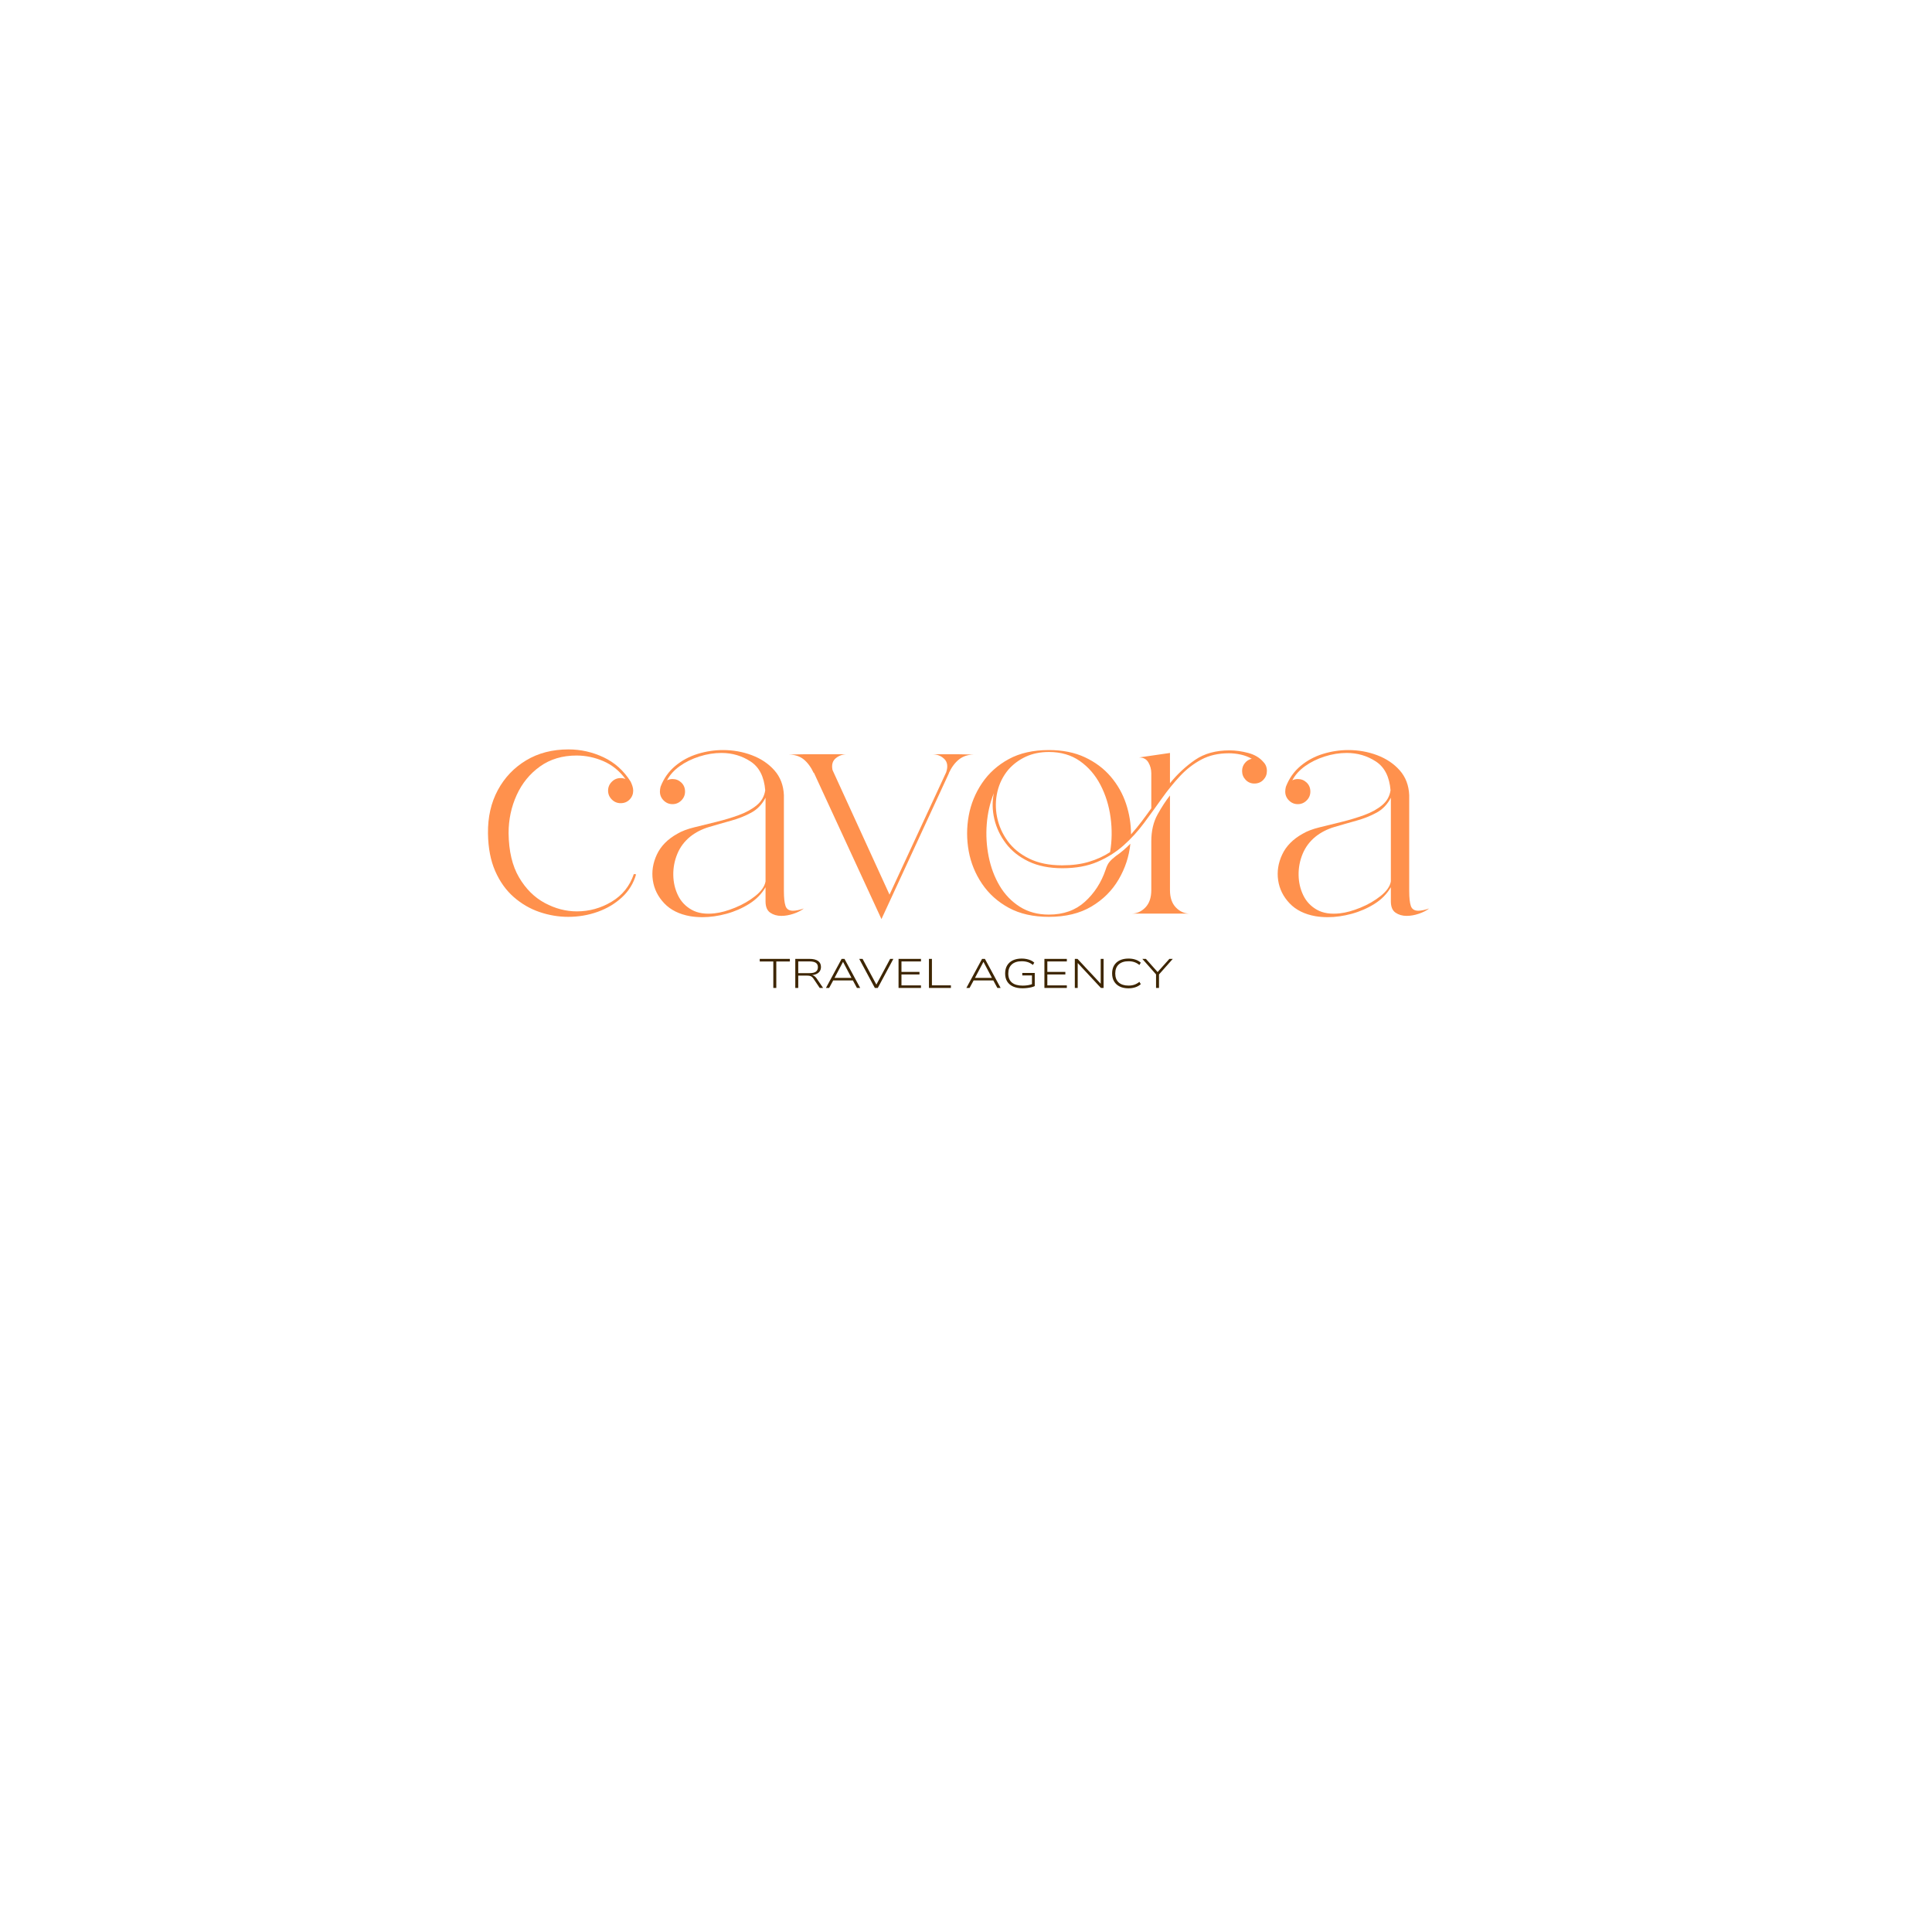
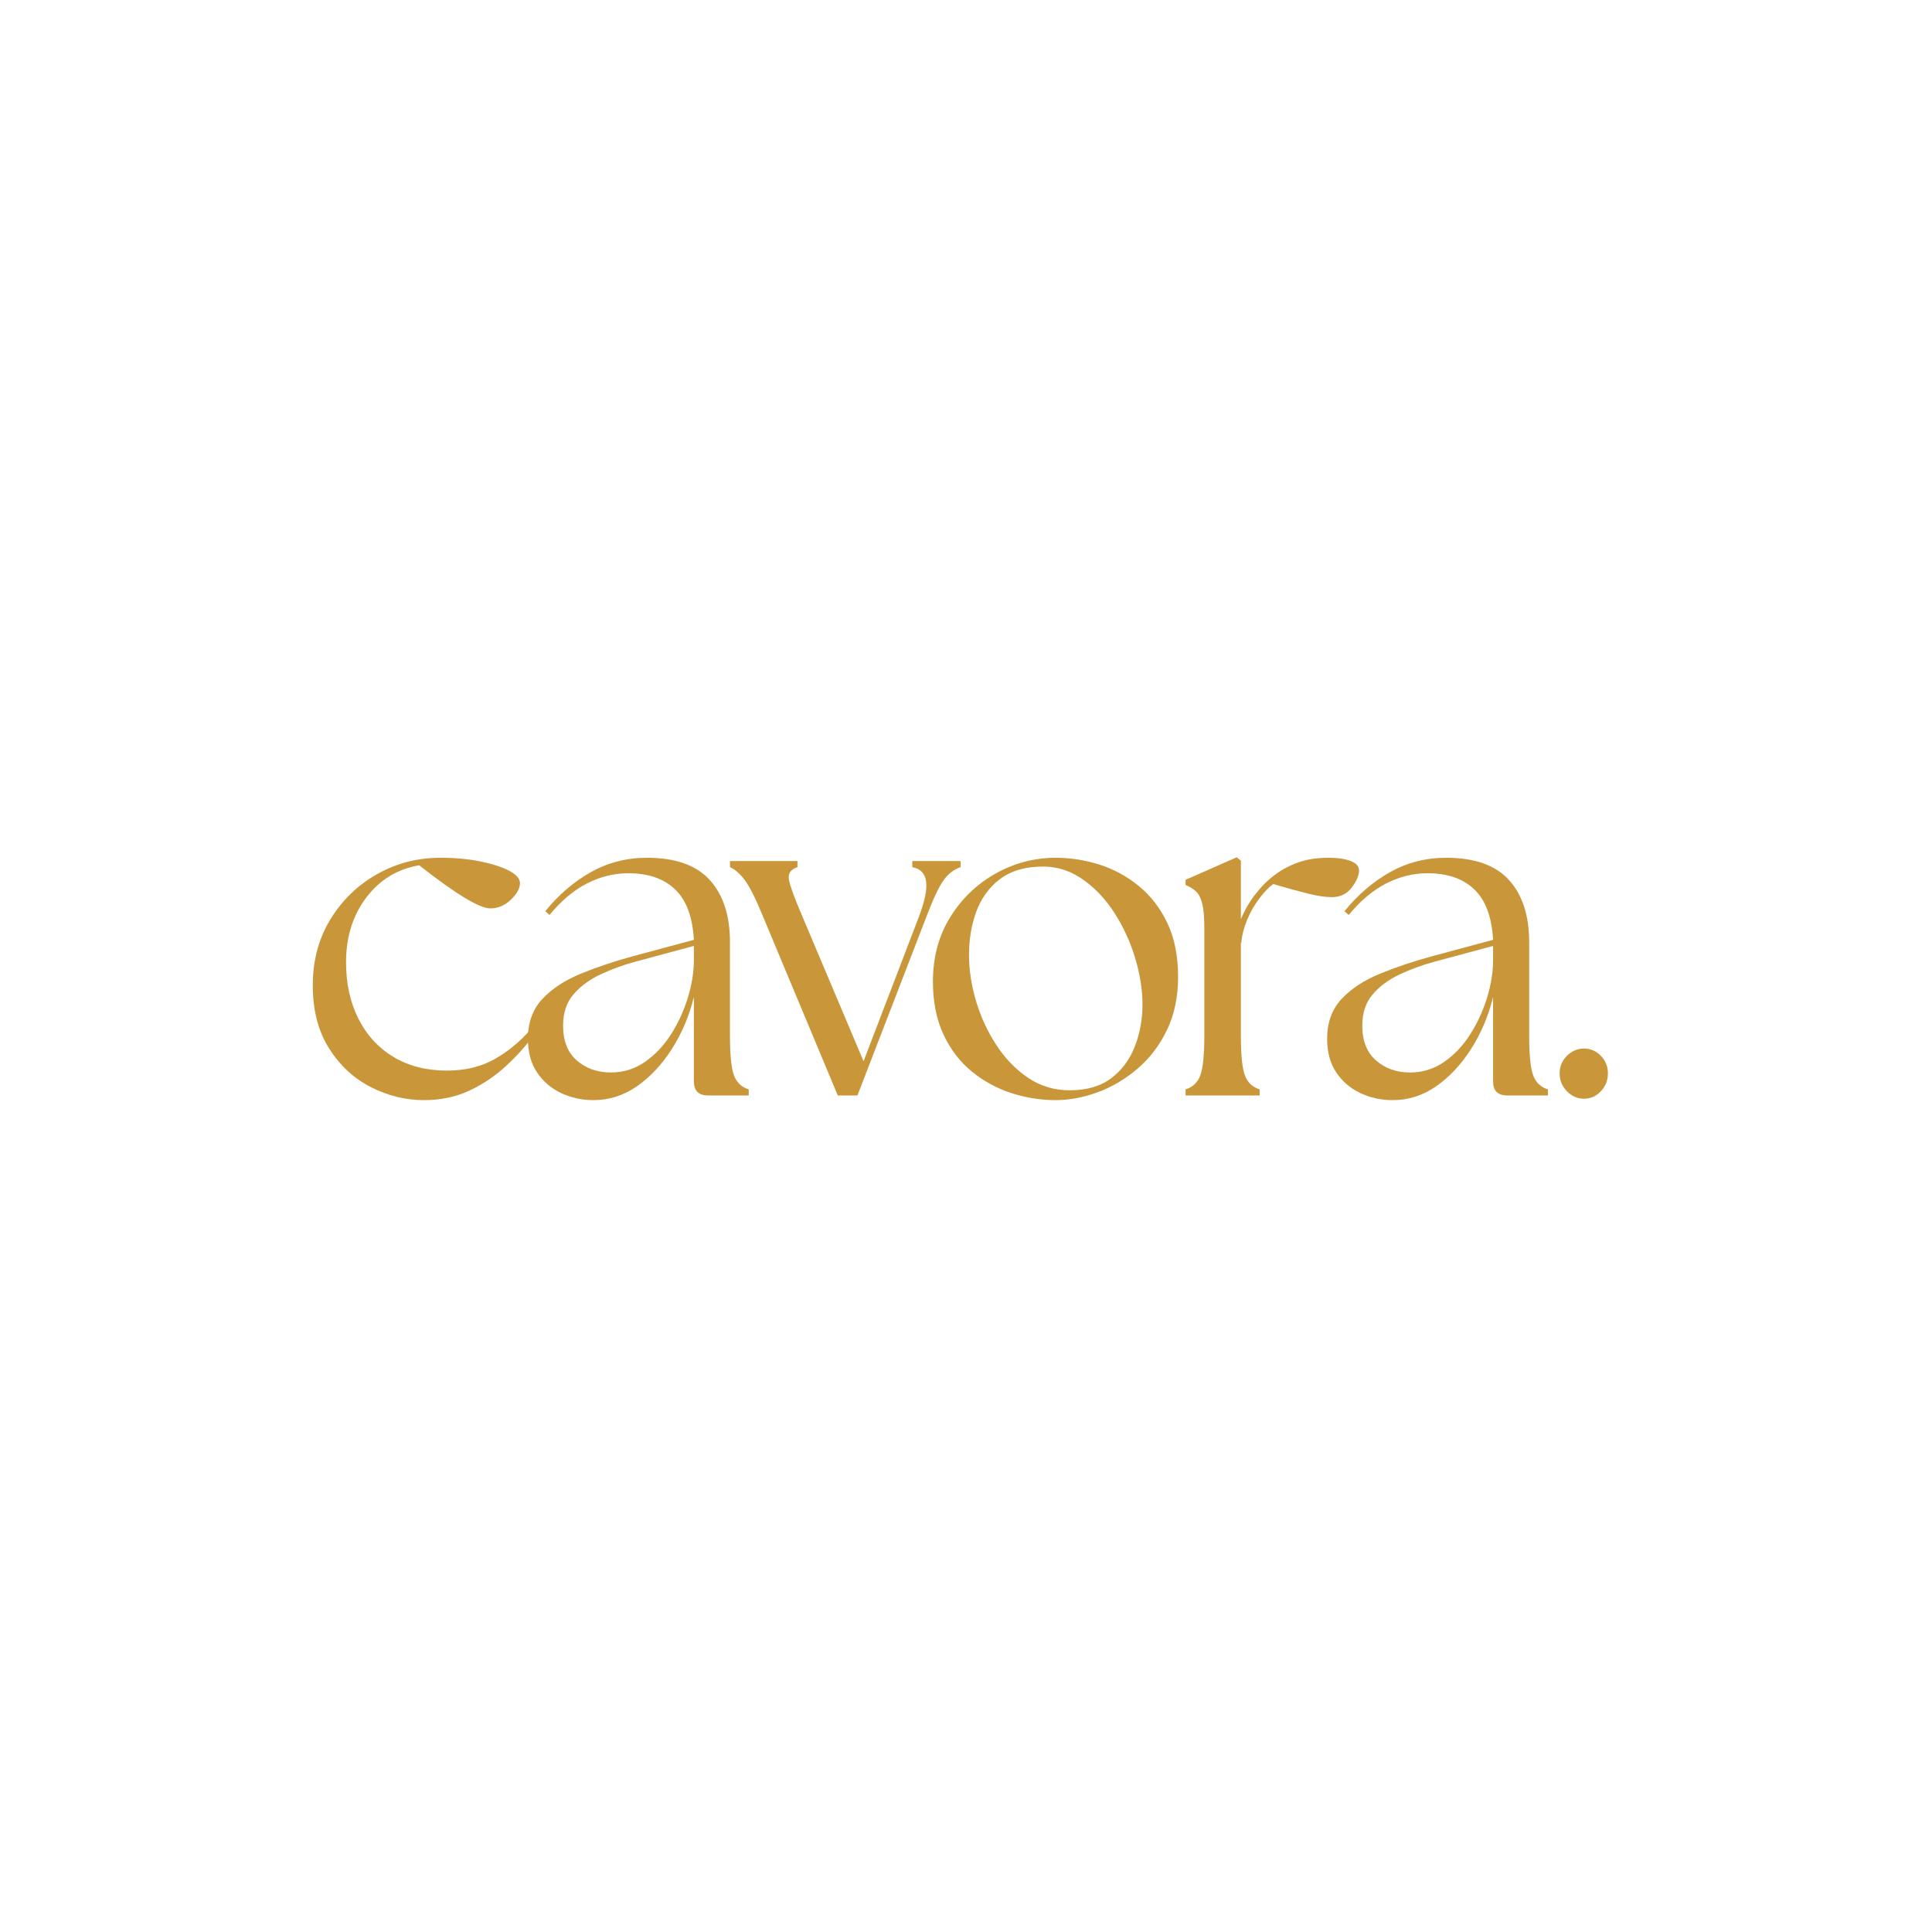
<svg xmlns="http://www.w3.org/2000/svg" width="2000" zoomAndPan="magnify" viewBox="0 0 1500 1500" height="2000" preserveAspectRatio="xMidYMid meet" version="1.0">
  <defs>
    <g />
+     <clipPath id="1a7b566e93">
+       <rect x="0" width="1024" y="0" height="376" />
+     </clipPath>
  </defs>
-   <g fill="#ff914d" fill-opacity="1">
-     <g transform="translate(379.8667, 709.3372)">
-       <g>
-         <path d="M -1 -62.25 C -1.164 -74.914 1.375 -86.125 6.625 -95.875 C 11.875 -105.625 19.207 -113.332 28.625 -119 C 38.039 -124.664 49 -127.5 61.5 -127.5 C 71 -127.5 80.082 -125.457 88.75 -121.375 C 97.414 -117.289 104.414 -111 109.75 -102.5 C 110.25 -101.5 110.707 -100.375 111.125 -99.125 C 111.539 -97.875 111.75 -96.664 111.75 -95.5 C 111.75 -92.832 110.832 -90.539 109 -88.625 C 107.164 -86.707 104.832 -85.75 102 -85.75 C 99.332 -85.75 97.039 -86.707 95.125 -88.625 C 93.207 -90.539 92.25 -92.832 92.25 -95.5 C 92.25 -98.164 93.207 -100.457 95.125 -102.375 C 97.039 -104.289 99.332 -105.25 102 -105.25 C 103.332 -105.25 104.582 -105 105.75 -104.5 C 101.082 -110.832 95.375 -115.457 88.625 -118.375 C 81.875 -121.289 74.914 -122.75 67.75 -122.75 C 56.75 -122.75 47.289 -119.914 39.375 -114.25 C 31.457 -108.582 25.414 -101.164 21.25 -92 C 17.082 -82.832 15 -73 15 -62.5 C 15.164 -48.5 17.875 -37.039 23.125 -28.125 C 28.375 -19.207 35.039 -12.582 43.125 -8.25 C 51.207 -3.914 59.5 -1.75 68 -1.75 C 77.664 -1.75 86.664 -4.25 95 -9.25 C 103.332 -14.25 109.082 -21.414 112.25 -30.75 L 114 -30.5 C 112 -23.5 108.332 -17.539 103 -12.625 C 97.664 -7.707 91.375 -3.957 84.125 -1.375 C 76.875 1.207 69.25 2.5 61.25 2.5 C 53.75 2.5 46.332 1.25 39 -1.25 C 31.664 -3.75 25 -7.625 19 -12.875 C 13 -18.125 8.207 -24.832 4.625 -33 C 1.039 -41.164 -0.832 -50.914 -1 -62.25 Z M -1 -62.25 " />
+   <g transform="matrix(1, 0, 0, 1, 229, 562)">
+     <g clip-path="url(#1a7b566e93)">
+       <g fill="#c9973a" fill-opacity="1">
+         <g transform="translate(0.731416, 288.4999)">
+           <g>
+             <path d="M 99.359 3.641 C 85.285 3.641 71.633 0.305 58.406 -6.359 C 45.188 -13.035 34.332 -23.047 25.844 -36.391 C 17.352 -49.734 13.109 -66.113 13.109 -85.531 C 13.109 -104.695 17.656 -121.738 26.75 -136.656 C 35.852 -151.582 47.926 -163.289 62.969 -171.781 C 78.008 -180.281 94.383 -184.531 112.094 -184.531 C 123.738 -184.531 134.234 -183.555 143.578 -181.609 C 152.922 -179.672 160.32 -177.242 165.781 -174.328 C 171.238 -171.422 173.969 -168.27 173.969 -164.875 C 173.969 -160.75 171.602 -156.441 166.875 -151.953 C 162.145 -147.461 156.867 -145.219 151.047 -145.219 C 142.547 -145.219 124.102 -156.379 95.719 -178.703 C 78.738 -175.785 65.031 -167.41 54.594 -153.578 C 44.156 -139.754 38.938 -123.016 38.938 -103.359 C 38.938 -86.859 42.148 -72.238 48.578 -59.5 C 55.016 -46.77 64.113 -36.883 75.875 -29.844 C 87.645 -22.812 101.414 -19.297 117.188 -19.297 C 131.258 -19.297 143.516 -22.207 153.953 -28.031 C 164.391 -33.852 173.727 -41.492 181.969 -50.953 L 185.25 -47.672 C 179.188 -39.18 171.906 -30.992 163.406 -23.109 C 154.914 -15.223 145.395 -8.789 134.844 -3.812 C 124.289 1.152 112.461 3.641 99.359 3.641 Z M 99.359 3.641 " />
+           </g>
+         </g>
      </g>
-     </g>
-   </g>
-   <g fill="#ff914d" fill-opacity="1">
-     <g transform="translate(505.8652, 709.3372)">
-       <g>
-         <path d="M 30 2 C 21.5 0.5 14.789 -2.832 9.875 -8 C 4.957 -13.164 2 -19.125 1 -25.875 C 0 -32.625 1.039 -39.289 4.125 -45.875 C 7.207 -52.457 12.5 -57.832 20 -62 C 23.332 -64 27.707 -65.664 33.125 -67 C 38.539 -68.332 44.289 -69.75 50.375 -71.25 C 56.457 -72.75 62.25 -74.5 67.75 -76.5 C 73.25 -78.5 77.875 -81.039 81.625 -84.125 C 85.375 -87.207 87.582 -91.082 88.25 -95.75 C 87.414 -106.25 83.625 -113.707 76.875 -118.125 C 70.125 -122.539 62.582 -124.75 54.25 -124.75 C 48.582 -124.75 42.875 -123.832 37.125 -122 C 31.375 -120.164 26.289 -117.664 21.875 -114.5 C 17.457 -111.332 14.164 -107.664 12 -103.5 C 13.332 -104.164 14.75 -104.5 16.25 -104.5 C 18.914 -104.5 21.207 -103.582 23.125 -101.75 C 25.039 -99.914 26 -97.582 26 -94.75 C 26 -92.082 25.039 -89.789 23.125 -87.875 C 21.207 -85.957 18.914 -85 16.25 -85 C 13.582 -85 11.289 -85.957 9.375 -87.875 C 7.457 -89.789 6.5 -92.082 6.5 -94.75 C 6.5 -95.414 6.539 -96.039 6.625 -96.625 C 6.707 -97.207 6.832 -97.832 7 -98.5 C 9.5 -105 13.289 -110.375 18.375 -114.625 C 23.457 -118.875 29.25 -122 35.75 -124 C 42.25 -126 48.832 -127 55.5 -127 C 63.332 -127 70.789 -125.664 77.875 -123 C 84.957 -120.332 90.789 -116.414 95.375 -111.25 C 99.957 -106.082 102.414 -99.664 102.75 -92 L 102.75 -17.5 C 102.75 -12.332 103.164 -8.5 104 -6 C 104.832 -3.5 106.75 -2.25 109.75 -2.25 C 112.082 -2.25 114.914 -2.832 118.25 -4 C 116.082 -2.332 113.375 -0.957 110.125 0.125 C 106.875 1.207 103.75 1.75 100.75 1.75 C 97.414 1.75 94.539 0.914 92.125 -0.75 C 89.707 -2.414 88.5 -5.332 88.5 -9.5 L 88.5 -20.5 C 85.5 -15.332 81.289 -11.039 75.875 -7.625 C 70.457 -4.207 64.539 -1.625 58.125 0.125 C 51.707 1.875 45.5 2.75 39.5 2.75 C 36.164 2.75 33 2.5 30 2 Z M 30 -59.75 C 25.5 -56.082 22.164 -51.625 20 -46.375 C 17.832 -41.125 16.789 -35.664 16.875 -30 C 16.957 -24.332 18.164 -19.082 20.5 -14.25 C 22.832 -9.414 26.375 -5.664 31.125 -3 C 35.875 -0.332 41.832 0.582 49 -0.25 C 53.664 -0.75 58.957 -2.207 64.875 -4.625 C 70.789 -7.039 76.039 -10.082 80.625 -13.75 C 85.207 -17.414 87.832 -21.164 88.5 -25 L 88.5 -90 C 85.832 -84.832 82.125 -80.957 77.375 -78.375 C 72.625 -75.789 67.375 -73.707 61.625 -72.125 C 55.875 -70.539 50.207 -68.914 44.625 -67.25 C 39.039 -65.582 34.164 -63.082 30 -59.75 Z M 30 -59.75 " />
+       <g fill="#c9973a" fill-opacity="1">
+         <g transform="translate(168.1402, 288.4999)">
+           <g>
+             <path d="M 152.5 0 C 145.219 0 141.578 -3.641 141.578 -10.922 L 141.578 -76.438 C 137.941 -61.633 132.238 -48.164 124.469 -36.031 C 116.707 -23.895 107.672 -14.25 97.359 -7.094 C 87.047 0.059 75.82 3.641 63.688 3.641 C 54.707 3.641 46.336 1.82 38.578 -1.812 C 30.816 -5.457 24.566 -10.797 19.828 -17.828 C 15.098 -24.867 12.734 -33.602 12.734 -44.031 C 12.734 -56.656 16.492 -66.969 24.016 -74.969 C 31.535 -82.977 41.547 -89.531 54.047 -94.625 C 66.547 -99.719 79.953 -104.207 94.266 -108.094 L 141.578 -120.828 C 140.609 -138.547 135.754 -151.586 127.016 -159.953 C 118.285 -168.328 106.156 -172.516 90.625 -172.516 C 79.707 -172.516 69.094 -169.906 58.781 -164.688 C 48.469 -159.469 38.703 -151.281 29.484 -140.125 L 26.203 -143.031 C 36.641 -155.895 48.469 -166.023 61.688 -173.422 C 74.914 -180.828 89.414 -184.531 105.188 -184.531 C 127.258 -184.531 143.516 -178.766 153.953 -167.234 C 164.391 -155.711 169.609 -139.641 169.609 -119.016 L 169.609 -46.219 C 169.609 -31.414 170.641 -21.223 172.703 -15.641 C 174.766 -10.066 178.582 -6.43 184.156 -4.734 L 184.156 0 Z M 40.031 -54.234 C 40.031 -42.336 43.609 -33.297 50.766 -27.109 C 57.93 -20.922 66.727 -17.828 77.156 -17.828 C 86.863 -17.828 95.66 -20.555 103.547 -26.016 C 111.43 -31.484 118.16 -38.582 123.734 -47.312 C 129.316 -56.051 133.688 -65.516 136.844 -75.703 C 140 -85.891 141.578 -95.719 141.578 -105.188 L 141.578 -116.094 L 95.719 -103.734 C 86.738 -101.305 77.941 -98.086 69.328 -94.078 C 60.711 -90.078 53.676 -84.922 48.219 -78.609 C 42.758 -72.305 40.031 -64.18 40.031 -54.234 Z M 40.031 -54.234 " />
+           </g>
+         </g>
      </g>
-     </g>
-   </g>
-   <g fill="#ff914d" fill-opacity="1">
-     <g transform="translate(612.114, 709.3372)">
-       <g>
-         <path d="M 0 -123.5 L 13 -123.75 L 45.5 -123.75 C 42.164 -123.75 39.25 -122.707 36.75 -120.625 C 34.25 -118.539 33.414 -115.5 34.25 -111.5 L 78.5 -14.75 L 122.5 -109.75 C 124 -114.25 123.5 -117.707 121 -120.125 C 118.5 -122.539 115.332 -123.75 111.5 -123.75 L 131.25 -123.75 L 144.25 -123.5 C 139.582 -123.5 135.664 -122.25 132.5 -119.75 C 129.332 -117.25 126.664 -113.664 124.5 -109 L 124.75 -109.25 L 72.25 4.25 L 19.75 -109.5 L 19.75 -109 C 17.582 -113.664 14.957 -117.25 11.875 -119.75 C 8.789 -122.25 4.832 -123.5 0 -123.5 Z M 0 -123.5 " />
+       <g fill="#c9973a" fill-opacity="1">
+         <g transform="translate(339.5526, 288.4999)">
+           <g>
+             <path d="M 23.656 -139.391 C 18.07 -152.984 13.398 -162.266 9.641 -167.234 C 5.879 -172.211 2.062 -175.551 -1.812 -177.25 L -1.812 -181.969 L 50.594 -181.969 L 50.594 -177.25 C 45.25 -175.551 43.062 -172.211 44.031 -167.234 C 45.008 -162.266 48.41 -152.984 54.234 -139.391 L 101.906 -26.562 L 144.859 -138.672 C 149.461 -150.797 151.336 -159.953 150.484 -166.141 C 149.641 -172.328 146.066 -176.031 139.766 -177.25 L 139.766 -181.969 L 177.25 -181.969 L 177.25 -177.25 C 172.156 -175.551 167.785 -172.211 164.141 -167.234 C 160.504 -162.266 156.016 -152.742 150.672 -138.672 L 97.172 0 L 81.891 0 Z M 23.656 -139.391 " />
+           </g>
+         </g>
      </g>
-     </g>
-   </g>
-   <g fill="#ff914d" fill-opacity="1">
-     <g transform="translate(751.3623, 709.3372)">
-       <g>
-         <path d="M 20.25 -93.5 C 17.25 -86 15.414 -78 14.75 -69.5 C 14.082 -61 14.582 -52.582 16.25 -44.25 C 17.914 -35.914 20.75 -28.375 24.75 -21.625 C 28.75 -14.875 33.957 -9.457 40.375 -5.375 C 46.789 -1.289 54.332 0.75 63 0.75 C 74.332 0.75 83.664 -2.582 91 -9.25 C 98.332 -15.914 103.664 -24.164 107 -34 C 107.832 -36.664 108.832 -38.707 110 -40.125 C 111.164 -41.539 112.832 -43.082 115 -44.75 C 117 -46.082 118.957 -47.582 120.875 -49.25 C 122.789 -50.914 124.582 -52.582 126.25 -54.25 C 125.25 -44.414 122.207 -35.164 117.125 -26.5 C 112.039 -17.832 105 -10.832 96 -5.5 C 87 -0.164 76 2.5 63 2.5 C 50.832 2.5 40.457 0.164 31.875 -4.5 C 23.289 -9.164 16.375 -15.375 11.125 -23.125 C 5.875 -30.875 2.414 -39.332 0.75 -48.5 C -0.914 -57.664 -0.914 -66.832 0.75 -76 C 2.414 -85.164 5.875 -93.625 11.125 -101.375 C 16.375 -109.125 23.289 -115.332 31.875 -120 C 40.457 -124.664 50.832 -127 63 -127 C 73.664 -127 83 -125.125 91 -121.375 C 99 -117.625 105.664 -112.625 111 -106.375 C 116.332 -100.125 120.289 -93.125 122.875 -85.375 C 125.457 -77.625 126.75 -69.664 126.75 -61.5 C 129.582 -64.664 132.289 -67.957 134.875 -71.375 C 137.457 -74.789 140 -78.25 142.5 -81.75 L 142.5 -109 C 142.5 -112 141.75 -114.789 140.25 -117.375 C 138.75 -119.957 136.332 -121.25 133 -121.25 L 157 -124.75 L 157 -101.25 C 162.832 -108.414 169.332 -114.457 176.5 -119.375 C 183.664 -124.289 192.582 -126.75 203.25 -126.75 C 207.914 -126.75 212.75 -126.082 217.75 -124.75 C 222.75 -123.414 226.664 -121.082 229.5 -117.75 C 231.332 -115.914 232.25 -113.582 232.25 -110.75 C 232.25 -108.082 231.332 -105.789 229.5 -103.875 C 227.664 -101.957 225.332 -101 222.5 -101 C 219.832 -101 217.582 -101.957 215.75 -103.875 C 213.914 -105.789 213 -108.082 213 -110.75 C 213 -113.082 213.707 -115.125 215.125 -116.875 C 216.539 -118.625 218.332 -119.75 220.5 -120.25 C 217.832 -121.75 214.957 -122.832 211.875 -123.5 C 208.789 -124.164 205.75 -124.5 202.75 -124.5 C 194.582 -124.5 187.457 -122.875 181.375 -119.625 C 175.289 -116.375 169.789 -112.125 164.875 -106.875 C 159.957 -101.625 155.25 -95.832 150.75 -89.5 C 146.25 -83.164 141.625 -76.789 136.875 -70.375 C 132.125 -63.957 126.789 -58.125 120.875 -52.875 C 114.957 -47.625 108.164 -43.375 100.5 -40.125 C 92.832 -36.875 83.832 -35.25 73.5 -35.25 C 63.332 -35.25 54.582 -37 47.25 -40.5 C 39.914 -44 34.039 -48.664 29.625 -54.5 C 25.207 -60.332 22.207 -66.664 20.625 -73.5 C 19.039 -80.332 18.914 -87 20.25 -93.5 Z M 110.5 -47.75 C 112 -56.582 112.125 -65.582 110.875 -74.75 C 109.625 -83.914 107 -92.332 103 -100 C 99 -107.664 93.664 -113.832 87 -118.5 C 80.332 -123.164 72.332 -125.5 63 -125.5 C 56.332 -125.5 50.375 -124.289 45.125 -121.875 C 39.875 -119.457 35.332 -116.082 31.5 -111.75 C 27.332 -106.75 24.5 -101.039 23 -94.625 C 21.5 -88.207 21.414 -81.664 22.75 -75 C 24.082 -68.332 26.789 -62.164 30.875 -56.5 C 34.957 -50.832 40.539 -46.25 47.625 -42.75 C 54.707 -39.25 63.25 -37.5 73.25 -37.5 C 81.082 -37.5 88.039 -38.414 94.125 -40.25 C 100.207 -42.082 105.664 -44.582 110.5 -47.75 Z M 172.5 0 L 127 0 C 131.164 0 134.789 -1.582 137.875 -4.75 C 140.957 -7.914 142.5 -12.414 142.5 -18.25 L 142.5 -56 C 142.5 -64.164 144.125 -71.164 147.375 -77 C 150.625 -82.832 153.832 -87.75 157 -91.75 L 157 -18.25 C 157 -12.414 158.539 -7.914 161.625 -4.75 C 164.707 -1.582 168.332 0 172.5 0 Z M 172.5 0 " />
+       <g fill="#c9973a" fill-opacity="1">
+         <g transform="translate(482.2132, 288.4999)">
+           <g>
+             <path d="M 108.453 3.641 C 96.805 3.641 85.344 1.82 74.062 -1.812 C 62.781 -5.457 52.531 -11.039 43.312 -18.562 C 34.094 -26.082 26.754 -35.664 21.297 -47.312 C 15.836 -58.957 13.109 -72.664 13.109 -88.438 C 13.109 -107.363 17.594 -124.047 26.562 -138.484 C 35.539 -152.922 47.305 -164.203 61.859 -172.328 C 76.422 -180.461 91.953 -184.531 108.453 -184.531 C 119.859 -184.531 131.141 -182.77 142.297 -179.25 C 153.461 -175.727 163.656 -170.207 172.875 -162.688 C 182.094 -155.164 189.492 -145.582 195.078 -133.938 C 200.66 -122.289 203.453 -108.336 203.453 -92.078 C 203.453 -76.547 200.598 -62.836 194.891 -50.953 C 189.191 -39.066 181.609 -29.055 172.141 -20.922 C 162.68 -12.797 152.367 -6.672 141.203 -2.547 C 130.047 1.574 119.129 3.641 108.453 3.641 Z M 41.125 -109.188 C 41.125 -97.539 42.941 -85.586 46.578 -73.328 C 50.223 -61.078 55.441 -49.734 62.234 -39.297 C 69.023 -28.867 77.211 -20.379 86.797 -13.828 C 96.379 -7.273 107.238 -4 119.375 -4 C 132.477 -4 143.156 -7.094 151.406 -13.281 C 159.656 -19.469 165.781 -27.656 169.781 -37.844 C 173.789 -48.039 175.797 -58.961 175.797 -70.609 C 175.797 -82.254 173.852 -94.445 169.969 -107.188 C 166.082 -119.926 160.562 -131.754 153.406 -142.672 C 146.25 -153.586 137.695 -162.32 127.75 -168.875 C 117.801 -175.426 106.879 -178.336 94.984 -177.609 C 82.617 -177.117 72.43 -173.719 64.422 -167.406 C 56.41 -161.102 50.523 -152.859 46.766 -142.672 C 43.004 -132.484 41.125 -121.32 41.125 -109.188 Z M 41.125 -109.188 " />
+           </g>
+         </g>
      </g>
-     </g>
-   </g>
-   <g fill="#ff914d" fill-opacity="1">
-     <g transform="translate(991.3595, 709.3372)">
-       <g>
-         <path d="M 30 2 C 21.5 0.5 14.789 -2.832 9.875 -8 C 4.957 -13.164 2 -19.125 1 -25.875 C 0 -32.625 1.039 -39.289 4.125 -45.875 C 7.207 -52.457 12.5 -57.832 20 -62 C 23.332 -64 27.707 -65.664 33.125 -67 C 38.539 -68.332 44.289 -69.75 50.375 -71.25 C 56.457 -72.75 62.25 -74.5 67.75 -76.5 C 73.25 -78.5 77.875 -81.039 81.625 -84.125 C 85.375 -87.207 87.582 -91.082 88.25 -95.75 C 87.414 -106.25 83.625 -113.707 76.875 -118.125 C 70.125 -122.539 62.582 -124.75 54.25 -124.75 C 48.582 -124.75 42.875 -123.832 37.125 -122 C 31.375 -120.164 26.289 -117.664 21.875 -114.5 C 17.457 -111.332 14.164 -107.664 12 -103.5 C 13.332 -104.164 14.75 -104.5 16.25 -104.5 C 18.914 -104.5 21.207 -103.582 23.125 -101.75 C 25.039 -99.914 26 -97.582 26 -94.75 C 26 -92.082 25.039 -89.789 23.125 -87.875 C 21.207 -85.957 18.914 -85 16.25 -85 C 13.582 -85 11.289 -85.957 9.375 -87.875 C 7.457 -89.789 6.5 -92.082 6.5 -94.75 C 6.5 -95.414 6.539 -96.039 6.625 -96.625 C 6.707 -97.207 6.832 -97.832 7 -98.5 C 9.5 -105 13.289 -110.375 18.375 -114.625 C 23.457 -118.875 29.25 -122 35.75 -124 C 42.25 -126 48.832 -127 55.5 -127 C 63.332 -127 70.789 -125.664 77.875 -123 C 84.957 -120.332 90.789 -116.414 95.375 -111.25 C 99.957 -106.082 102.414 -99.664 102.75 -92 L 102.75 -17.5 C 102.75 -12.332 103.164 -8.5 104 -6 C 104.832 -3.5 106.75 -2.25 109.75 -2.25 C 112.082 -2.25 114.914 -2.832 118.25 -4 C 116.082 -2.332 113.375 -0.957 110.125 0.125 C 106.875 1.207 103.75 1.75 100.75 1.75 C 97.414 1.75 94.539 0.914 92.125 -0.75 C 89.707 -2.414 88.5 -5.332 88.5 -9.5 L 88.5 -20.5 C 85.5 -15.332 81.289 -11.039 75.875 -7.625 C 70.457 -4.207 64.539 -1.625 58.125 0.125 C 51.707 1.875 45.5 2.75 39.5 2.75 C 36.164 2.75 33 2.5 30 2 Z M 30 -59.75 C 25.5 -56.082 22.164 -51.625 20 -46.375 C 17.832 -41.125 16.789 -35.664 16.875 -30 C 16.957 -24.332 18.164 -19.082 20.5 -14.25 C 22.832 -9.414 26.375 -5.664 31.125 -3 C 35.875 -0.332 41.832 0.582 49 -0.25 C 53.664 -0.75 58.957 -2.207 64.875 -4.625 C 70.789 -7.039 76.039 -10.082 80.625 -13.75 C 85.207 -17.414 87.832 -21.164 88.5 -25 L 88.5 -90 C 85.832 -84.832 82.125 -80.957 77.375 -78.375 C 72.625 -75.789 67.375 -73.707 61.625 -72.125 C 55.875 -70.539 50.207 -68.914 44.625 -67.25 C 39.039 -65.582 34.164 -63.082 30 -59.75 Z M 30 -59.75 " />
+       <g fill="#c9973a" fill-opacity="1">
+         <g transform="translate(679.829, 288.4999)">
+           <g>
+             <path d="M 11.641 0 L 11.641 -4.734 C 17.223 -6.43 21.047 -10.066 23.109 -15.641 C 25.172 -21.223 26.203 -31.414 26.203 -46.219 L 26.203 -129.938 C 26.203 -138.426 25.656 -144.789 24.562 -149.031 C 23.469 -153.281 21.891 -156.375 19.828 -158.312 C 17.766 -160.258 15.035 -161.961 11.641 -163.422 L 11.641 -167.422 L 51.312 -184.891 L 54.594 -182.344 L 54.594 -136.844 C 57.5 -143.883 61.316 -150.438 66.047 -156.5 C 70.785 -162.562 75.82 -167.535 81.156 -171.422 C 86.738 -175.547 92.863 -178.758 99.531 -181.062 C 106.207 -183.375 113.914 -184.531 122.656 -184.531 C 129.938 -184.531 135.695 -183.676 139.938 -181.969 C 144.188 -180.27 146.312 -177.848 146.312 -174.703 C 146.312 -170.816 144.43 -166.383 140.672 -161.406 C 136.91 -156.438 131.754 -153.953 125.203 -153.953 C 120.348 -153.953 114.219 -154.859 106.812 -156.672 C 99.414 -158.492 90.379 -160.984 79.703 -164.141 C 76.305 -161.711 72.727 -158.008 68.969 -153.031 C 65.207 -148.062 62.051 -142.547 59.5 -136.484 C 56.957 -130.422 55.441 -124.477 54.953 -118.656 L 54.594 -118.656 L 54.594 -46.219 C 54.594 -31.414 55.625 -21.223 57.688 -15.641 C 59.75 -10.066 63.57 -6.43 69.156 -4.734 L 69.156 0 Z M 11.641 0 " />
+           </g>
+         </g>
      </g>
-     </g>
-   </g>
-   <g fill="#ff914d" fill-opacity="1">
-     <g transform="translate(1120.117, 709.3372)">
-       <g />
-     </g>
-   </g>
-   <g fill="#3d2500" fill-opacity="1">
-     <g transform="translate(589.5574, 767.0372)">
-       <g>
-         <path d="M 10.844 0 L 10.844 -20.547 L 0.312 -20.547 L 0.312 -22.562 L 23.688 -22.562 L 23.688 -20.547 L 13.156 -20.547 L 13.156 0 Z M 10.844 0 " />
+       <g fill="#c9973a" fill-opacity="1">
+         <g transform="translate(788.6427, 288.4999)">
+           <g>
+             <path d="M 152.5 0 C 145.219 0 141.578 -3.641 141.578 -10.922 L 141.578 -76.438 C 137.941 -61.633 132.238 -48.164 124.469 -36.031 C 116.707 -23.895 107.672 -14.25 97.359 -7.094 C 87.047 0.059 75.82 3.641 63.688 3.641 C 54.707 3.641 46.336 1.82 38.578 -1.812 C 30.816 -5.457 24.566 -10.797 19.828 -17.828 C 15.098 -24.867 12.734 -33.602 12.734 -44.031 C 12.734 -56.656 16.492 -66.969 24.016 -74.969 C 31.535 -82.977 41.547 -89.531 54.047 -94.625 C 66.547 -99.719 79.953 -104.207 94.266 -108.094 L 141.578 -120.828 C 140.609 -138.547 135.754 -151.586 127.016 -159.953 C 118.285 -168.328 106.156 -172.516 90.625 -172.516 C 79.707 -172.516 69.094 -169.906 58.781 -164.688 C 48.469 -159.469 38.703 -151.281 29.484 -140.125 L 26.203 -143.031 C 36.641 -155.895 48.469 -166.023 61.688 -173.422 C 74.914 -180.828 89.414 -184.531 105.188 -184.531 C 127.258 -184.531 143.516 -178.766 153.953 -167.234 C 164.391 -155.711 169.609 -139.641 169.609 -119.016 L 169.609 -46.219 C 169.609 -31.414 170.641 -21.223 172.703 -15.641 C 174.766 -10.066 178.582 -6.43 184.156 -4.734 L 184.156 0 Z M 40.031 -54.234 C 40.031 -42.336 43.609 -33.297 50.766 -27.109 C 57.93 -20.922 66.727 -17.828 77.156 -17.828 C 86.863 -17.828 95.66 -20.555 103.547 -26.016 C 111.43 -31.484 118.16 -38.582 123.734 -47.312 C 129.316 -56.051 133.688 -65.516 136.844 -75.703 C 140 -85.891 141.578 -95.719 141.578 -105.188 L 141.578 -116.094 L 95.719 -103.734 C 86.738 -101.305 77.941 -98.086 69.328 -94.078 C 60.711 -90.078 53.676 -84.922 48.219 -78.609 C 42.758 -72.305 40.031 -64.18 40.031 -54.234 Z M 40.031 -54.234 " />
+           </g>
+         </g>
      </g>
-     </g>
-   </g>
-   <g fill="#3d2500" fill-opacity="1">
-     <g transform="translate(613.5515, 767.0372)">
-       <g>
-         <path d="M 3.906 0 L 3.906 -22.562 L 14.938 -22.562 C 17.82 -22.562 20.023 -22.031 21.547 -20.969 C 23.078 -19.914 23.844 -18.363 23.844 -16.312 C 23.844 -14.969 23.508 -13.82 22.844 -12.875 C 22.188 -11.926 21.227 -11.195 19.969 -10.688 C 18.707 -10.176 17.172 -9.891 15.359 -9.828 L 15.688 -10.078 L 16.125 -10.047 C 17 -10.004 17.773 -9.781 18.453 -9.375 C 19.141 -8.969 19.785 -8.348 20.391 -7.516 L 25.5 0 L 22.875 0 L 18.078 -7.141 C 17.629 -7.773 17.188 -8.273 16.75 -8.641 C 16.312 -9.004 15.77 -9.254 15.125 -9.391 C 14.488 -9.523 13.672 -9.594 12.672 -9.594 L 6.203 -9.594 L 6.203 0 Z M 6.203 -11.484 L 14.844 -11.484 C 17.145 -11.484 18.82 -11.863 19.875 -12.625 C 20.938 -13.383 21.469 -14.551 21.469 -16.125 C 21.469 -17.688 20.926 -18.82 19.844 -19.531 C 18.77 -20.25 17.07 -20.609 14.75 -20.609 L 6.203 -20.609 Z M 6.203 -11.484 " />
-       </g>
-     </g>
-   </g>
-   <g fill="#3d2500" fill-opacity="1">
-     <g transform="translate(640.041, 767.0372)">
-       <g>
-         <path d="M 1.219 0 L 13.406 -22.562 L 15.609 -22.562 L 27.812 0 L 25.281 0 L 21.797 -6.469 L 23.141 -5.828 L 5.797 -5.828 L 7.203 -6.469 L 3.688 0 Z M 14.438 -20.188 L 7.641 -7.328 L 6.625 -7.812 L 22.344 -7.812 L 21.312 -7.328 L 14.531 -20.188 Z M 14.438 -20.188 " />
-       </g>
-     </g>
-   </g>
-   <g fill="#3d2500" fill-opacity="1">
-     <g transform="translate(666.9782, 767.0372)">
-       <g>
-         <path d="M 12.25 0 L 0.125 -22.562 L 2.719 -22.562 L 13.703 -2.078 L 13.156 -2.078 L 24.125 -22.562 L 26.625 -22.562 L 14.531 0 Z M 12.25 0 " />
-       </g>
-     </g>
-   </g>
-   <g fill="#3d2500" fill-opacity="1">
-     <g transform="translate(693.7236, 767.0372)">
-       <g>
-         <path d="M 3.906 0 L 3.906 -22.562 L 21.312 -22.562 L 21.312 -20.578 L 6.172 -20.578 L 6.172 -12.453 L 20.156 -12.453 L 20.156 -10.469 L 6.172 -10.469 L 6.172 -1.984 L 21.312 -1.984 L 21.312 0 Z M 3.906 0 " />
-       </g>
-     </g>
-   </g>
-   <g fill="#3d2500" fill-opacity="1">
-     <g transform="translate(717.3338, 767.0372)">
-       <g>
-         <path d="M 3.906 0 L 3.906 -22.562 L 6.203 -22.562 L 6.203 -2.016 L 20.953 -2.016 L 20.953 0 Z M 3.906 0 " />
-       </g>
-     </g>
-   </g>
-   <g fill="#3d2500" fill-opacity="1">
-     <g transform="translate(738.9925, 767.0372)">
-       <g />
-     </g>
-   </g>
-   <g fill="#3d2500" fill-opacity="1">
-     <g transform="translate(749.07, 767.0372)">
-       <g>
-         <path d="M 1.219 0 L 13.406 -22.562 L 15.609 -22.562 L 27.812 0 L 25.281 0 L 21.797 -6.469 L 23.141 -5.828 L 5.797 -5.828 L 7.203 -6.469 L 3.688 0 Z M 14.438 -20.188 L 7.641 -7.328 L 6.625 -7.812 L 22.344 -7.812 L 21.312 -7.328 L 14.531 -20.188 Z M 14.438 -20.188 " />
-       </g>
-     </g>
-   </g>
-   <g fill="#3d2500" fill-opacity="1">
-     <g transform="translate(777.6709, 767.0372)">
-       <g>
-         <path d="M 16.156 0.25 C 13.344 0.25 10.93 -0.195 8.922 -1.094 C 6.922 -1.988 5.383 -3.285 4.312 -4.984 C 3.25 -6.691 2.719 -8.773 2.719 -11.234 C 2.719 -13.66 3.234 -15.738 4.266 -17.469 C 5.305 -19.195 6.789 -20.52 8.719 -21.438 C 10.645 -22.352 12.93 -22.812 15.578 -22.812 C 16.922 -22.812 18.191 -22.688 19.391 -22.438 C 20.586 -22.195 21.691 -21.848 22.703 -21.391 C 23.711 -20.93 24.594 -20.348 25.344 -19.641 L 24.25 -17.859 C 23.039 -18.859 21.734 -19.586 20.328 -20.047 C 18.93 -20.504 17.348 -20.734 15.578 -20.734 C 12.273 -20.734 9.711 -19.91 7.891 -18.266 C 6.066 -16.629 5.156 -14.266 5.156 -11.172 C 5.156 -8.055 6.109 -5.711 8.016 -4.141 C 9.922 -2.578 12.688 -1.797 16.312 -1.797 C 17.727 -1.797 19.094 -1.898 20.406 -2.109 C 21.719 -2.328 22.945 -2.66 24.094 -3.109 L 23.547 -2.203 L 23.547 -9.734 L 16.031 -9.734 L 16.031 -11.641 L 25.703 -11.641 L 25.703 -1.438 C 24.973 -1.07 24.094 -0.766 23.062 -0.516 C 22.039 -0.273 20.93 -0.086 19.734 0.047 C 18.547 0.18 17.352 0.25 16.156 0.25 Z M 16.156 0.25 " />
-       </g>
-     </g>
-   </g>
-   <g fill="#3d2500" fill-opacity="1">
-     <g transform="translate(806.9757, 767.0372)">
-       <g>
-         <path d="M 3.906 0 L 3.906 -22.562 L 21.312 -22.562 L 21.312 -20.578 L 6.172 -20.578 L 6.172 -12.453 L 20.156 -12.453 L 20.156 -10.469 L 6.172 -10.469 L 6.172 -1.984 L 21.312 -1.984 L 21.312 0 Z M 3.906 0 " />
-       </g>
-     </g>
-   </g>
-   <g fill="#3d2500" fill-opacity="1">
-     <g transform="translate(830.5859, 767.0372)">
-       <g>
-         <path d="M 3.906 0 L 3.906 -22.562 L 5.984 -22.562 L 24.391 -2.844 L 24 -2.844 L 24 -22.562 L 26.234 -22.562 L 26.234 0 L 24.156 0 L 5.797 -19.719 L 6.141 -19.719 L 6.141 0 Z M 3.906 0 " />
-       </g>
-     </g>
-   </g>
-   <g fill="#3d2500" fill-opacity="1">
-     <g transform="translate(860.7225, 767.0372)">
-       <g>
-         <path d="M 15.359 0.281 C 12.754 0.281 10.508 -0.18 8.625 -1.109 C 6.738 -2.035 5.281 -3.363 4.25 -5.094 C 3.227 -6.82 2.719 -8.879 2.719 -11.266 C 2.719 -13.672 3.227 -15.738 4.25 -17.469 C 5.281 -19.195 6.75 -20.52 8.656 -21.438 C 10.562 -22.352 12.816 -22.812 15.422 -22.812 C 17.41 -22.812 19.211 -22.539 20.828 -22 C 22.453 -21.457 23.836 -20.66 24.984 -19.609 L 23.906 -17.828 C 22.664 -18.828 21.375 -19.562 20.031 -20.031 C 18.688 -20.5 17.16 -20.734 15.453 -20.734 C 12.211 -20.734 9.688 -19.91 7.875 -18.266 C 6.062 -16.629 5.156 -14.285 5.156 -11.234 C 5.156 -8.203 6.055 -5.875 7.859 -4.25 C 9.66 -2.633 12.191 -1.828 15.453 -1.828 C 17.16 -1.828 18.688 -2.062 20.031 -2.531 C 21.375 -3 22.664 -3.734 23.906 -4.734 L 24.984 -2.938 C 23.836 -1.895 22.445 -1.098 20.812 -0.547 C 19.188 0.004 17.367 0.281 15.359 0.281 Z M 15.359 0.281 " />
-       </g>
-     </g>
-   </g>
-   <g fill="#3d2500" fill-opacity="1">
-     <g transform="translate(886.988, 767.0372)">
-       <g>
-         <path d="M 10.562 0 L 10.562 -11.422 L 11.078 -9.953 L -0.094 -22.562 L 2.688 -22.562 L 11.969 -12.125 L 11.578 -12.125 L 20.922 -22.562 L 23.547 -22.562 L 12.391 -9.953 L 12.859 -11.422 L 12.859 0 Z M 10.562 0 " />
+       <g fill="#c9973a" fill-opacity="1">
+         <g transform="translate(960.055, 288.4999)">
+           <g>
+             <path d="M 40.766 2.547 C 35.672 2.547 31.242 0.605 27.484 -3.266 C 23.723 -7.148 21.844 -11.766 21.844 -17.109 C 21.844 -22.441 23.723 -26.988 27.484 -30.75 C 31.242 -34.508 35.672 -36.391 40.766 -36.391 C 45.859 -36.391 50.223 -34.508 53.859 -30.75 C 57.504 -26.988 59.328 -22.441 59.328 -17.109 C 59.328 -11.766 57.504 -7.148 53.859 -3.266 C 50.223 0.605 45.859 2.547 40.766 2.547 Z M 40.766 2.547 " />
+           </g>
+         </g>
      </g>
    </g>
  </g>
</svg>
